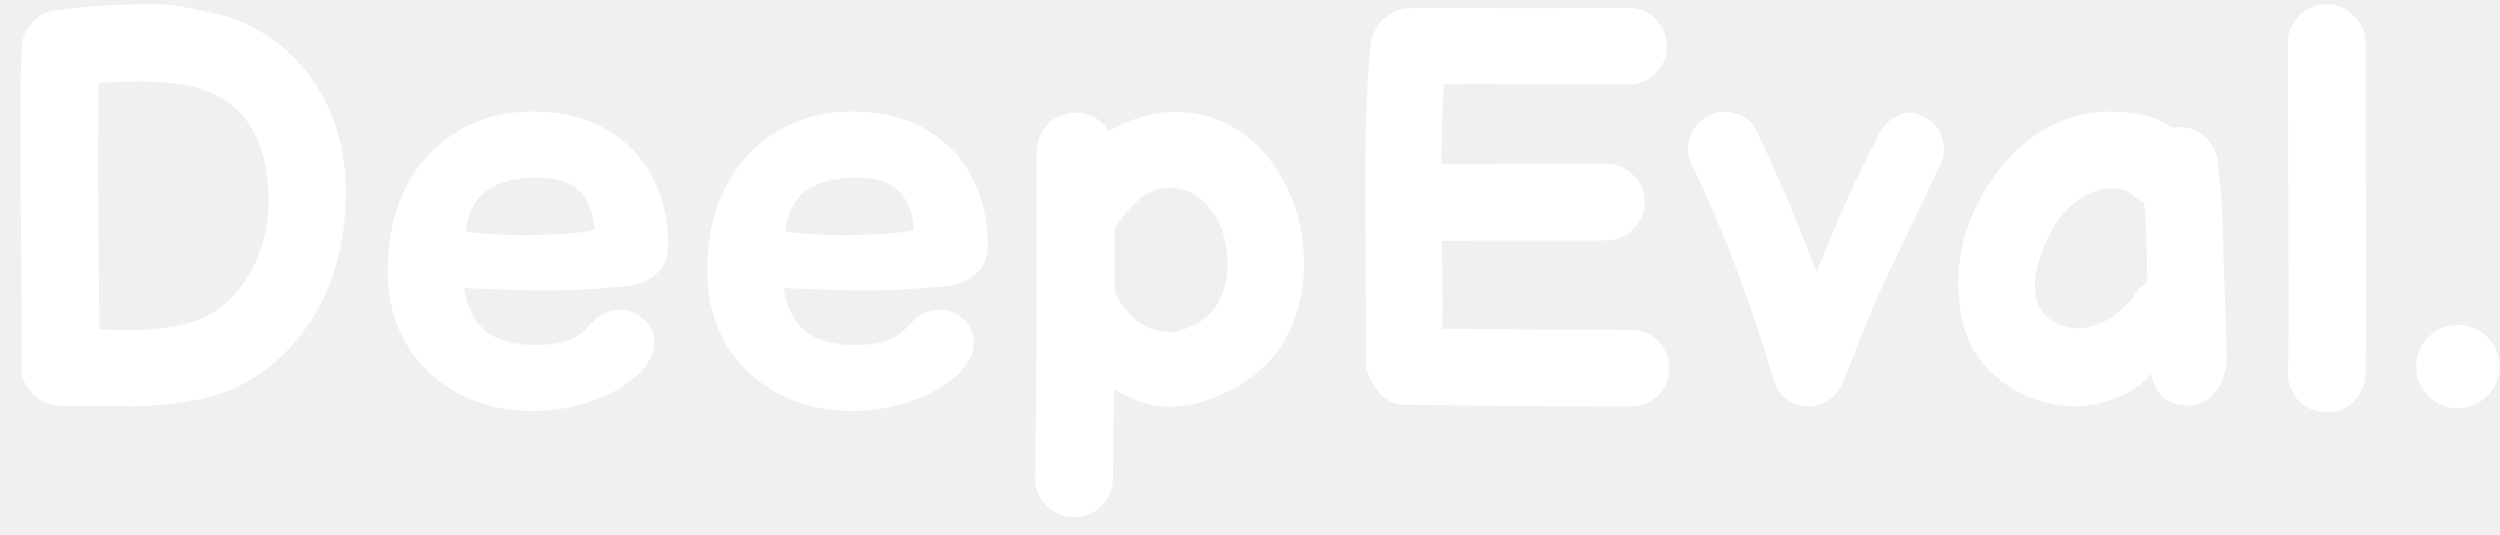
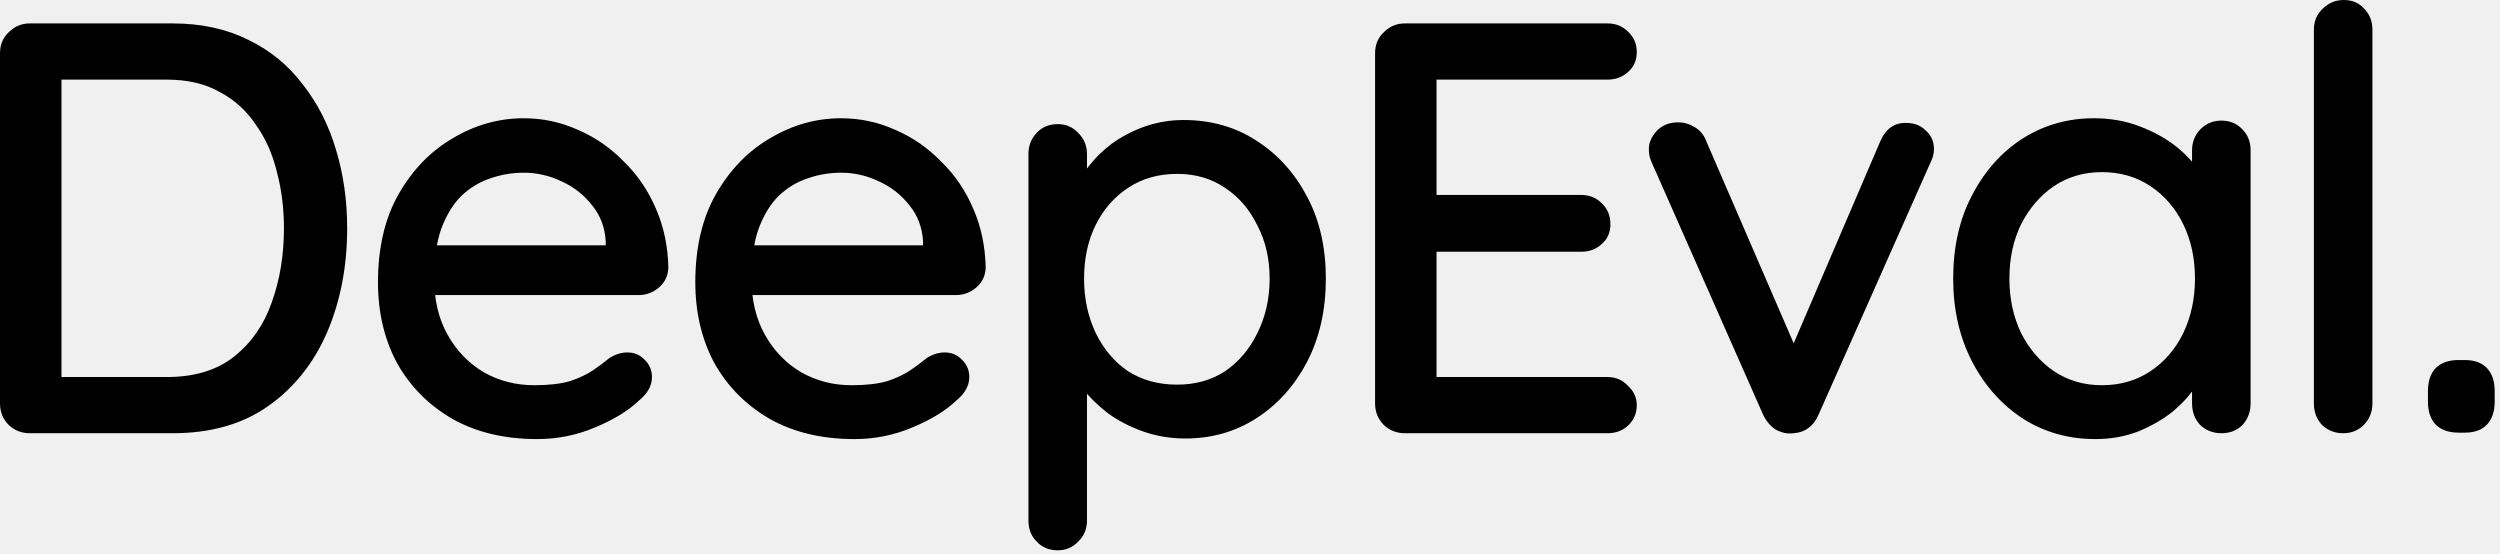
- <svg xmlns="http://www.w3.org/2000/svg" width="117" height="25" viewBox="0 0 117 25" fill="none">
-   <path d="M3.108 19C2.987 19 2.874 18.991 2.77 18.974C2.285 18.957 1.869 18.775 1.522 18.428C1.175 18.064 1.002 17.639 1.002 17.154C1.019 16.374 1.011 13.887 0.976 9.692C0.941 5.48 0.959 2.975 1.028 2.178C1.045 1.71 1.236 1.303 1.6 0.956C1.981 0.609 2.423 0.445 2.926 0.462C3.082 0.41 3.238 0.384 3.394 0.384C4.07 0.315 4.564 0.271 4.876 0.254C5.205 0.237 5.734 0.219 6.462 0.202C7.207 0.167 7.831 0.193 8.334 0.28C8.854 0.367 9.435 0.488 10.076 0.644C10.735 0.783 11.35 1.008 11.922 1.32C12.494 1.632 13.014 2.005 13.482 2.438C14.383 3.253 15.059 4.232 15.51 5.376C15.978 6.52 16.203 7.768 16.186 9.12C16.169 10.455 15.969 11.694 15.588 12.838C15.224 13.965 14.652 14.996 13.872 15.932C13.092 16.851 12.182 17.57 11.142 18.09C10.05 18.61 8.611 18.913 6.826 19C6.462 19.017 5.812 19.017 4.876 19C3.94 19 3.351 19 3.108 19ZM6.67 15.438C7.953 15.351 8.906 15.161 9.53 14.866C10.57 14.363 11.367 13.523 11.922 12.344C12.477 11.165 12.676 9.857 12.52 8.418C12.364 6.962 11.87 5.853 11.038 5.09C10.362 4.483 9.504 4.102 8.464 3.946C7.441 3.79 6.159 3.773 4.616 3.894C4.599 5.541 4.59 6.806 4.59 7.69C4.59 8.574 4.599 9.883 4.616 11.616C4.633 13.349 4.642 14.615 4.642 15.412C5.491 15.447 6.167 15.455 6.67 15.438ZM24.982 19.234C23.595 19.234 22.381 18.939 21.341 18.35C20.302 17.761 19.504 16.972 18.95 15.984C18.412 14.996 18.143 13.904 18.143 12.708C18.143 11.2 18.421 9.9 18.976 8.808C19.53 7.699 20.328 6.823 21.367 6.182C22.407 5.541 23.586 5.22 24.904 5.22C26.256 5.22 27.408 5.497 28.361 6.052C29.332 6.607 30.06 7.361 30.546 8.314C31.031 9.25 31.273 10.299 31.273 11.46C31.273 12.049 31.083 12.509 30.701 12.838C30.32 13.167 29.809 13.358 29.168 13.41C27.867 13.531 26.715 13.592 25.709 13.592C24.756 13.592 23.733 13.566 22.642 13.514L21.732 13.488C21.835 14.337 22.165 15.005 22.72 15.49C23.291 15.958 24.149 16.175 25.294 16.14C25.814 16.123 26.23 16.062 26.541 15.958C26.854 15.837 27.131 15.663 27.373 15.438C27.512 15.299 27.66 15.152 27.816 14.996C27.971 14.84 28.145 14.719 28.335 14.632C28.526 14.545 28.76 14.502 29.038 14.502C29.488 14.502 29.861 14.658 30.155 14.97C30.468 15.265 30.623 15.611 30.623 16.01C30.623 16.565 30.346 17.093 29.791 17.596C29.237 18.099 28.517 18.497 27.634 18.792C26.767 19.087 25.883 19.234 24.982 19.234ZM21.784 10.836C22.806 10.975 23.942 11.027 25.189 10.992C26.386 10.975 27.261 10.897 27.816 10.758C27.781 10.013 27.555 9.415 27.14 8.964C26.741 8.513 26.013 8.297 24.956 8.314C24.072 8.331 23.352 8.531 22.797 8.912C22.243 9.293 21.905 9.935 21.784 10.836ZM39.937 19.234C38.55 19.234 37.337 18.939 36.297 18.35C35.257 17.761 34.459 16.972 33.905 15.984C33.367 14.996 33.099 13.904 33.099 12.708C33.099 11.2 33.376 9.9 33.931 8.808C34.485 7.699 35.283 6.823 36.323 6.182C37.363 5.541 38.541 5.22 39.859 5.22C41.211 5.22 42.363 5.497 43.317 6.052C44.287 6.607 45.015 7.361 45.501 8.314C45.986 9.25 46.229 10.299 46.229 11.46C46.229 12.049 46.038 12.509 45.657 12.838C45.275 13.167 44.764 13.358 44.123 13.41C42.823 13.531 41.67 13.592 40.665 13.592C39.711 13.592 38.689 13.566 37.597 13.514L36.687 13.488C36.791 14.337 37.12 15.005 37.675 15.49C38.247 15.958 39.105 16.175 40.249 16.14C40.769 16.123 41.185 16.062 41.497 15.958C41.809 15.837 42.086 15.663 42.329 15.438C42.467 15.299 42.615 15.152 42.771 14.996C42.927 14.84 43.1 14.719 43.291 14.632C43.481 14.545 43.715 14.502 43.993 14.502C44.443 14.502 44.816 14.658 45.111 14.97C45.423 15.265 45.579 15.611 45.579 16.01C45.579 16.565 45.301 17.093 44.747 17.596C44.192 18.099 43.473 18.497 42.589 18.792C41.722 19.087 40.838 19.234 39.937 19.234ZM36.739 10.836C37.761 10.975 38.897 11.027 40.145 10.992C41.341 10.975 42.216 10.897 42.771 10.758C42.736 10.013 42.511 9.415 42.095 8.964C41.696 8.513 40.968 8.297 39.911 8.314C39.027 8.331 38.307 8.531 37.753 8.912C37.198 9.293 36.86 9.935 36.739 10.836ZM52.084 22.432C52.066 22.935 51.876 23.359 51.512 23.706C51.165 24.053 50.74 24.217 50.238 24.2C49.735 24.2 49.31 24.018 48.964 23.654C48.617 23.307 48.444 22.883 48.444 22.38C48.496 19.381 48.522 14.285 48.522 7.092C48.522 6.589 48.695 6.165 49.042 5.818C49.406 5.454 49.839 5.272 50.342 5.272C51 5.272 51.512 5.558 51.876 6.13C53.748 5.09 55.533 4.951 57.232 5.714C58.722 6.407 59.814 7.638 60.508 9.406C60.785 10.134 60.95 10.897 61.002 11.694C61.071 12.474 61.01 13.289 60.82 14.138C60.646 14.97 60.282 15.759 59.728 16.504C59.173 17.249 58.454 17.839 57.57 18.272C56.079 19.017 54.744 19.217 53.566 18.87C53.08 18.731 52.604 18.506 52.136 18.194C52.118 19.529 52.101 20.941 52.084 22.432ZM54.606 15.516C54.866 15.603 55.316 15.49 55.958 15.178C56.634 14.831 57.084 14.242 57.31 13.41C57.535 12.561 57.492 11.659 57.18 10.706C56.798 9.857 56.313 9.293 55.724 9.016C55.117 8.739 54.528 8.713 53.956 8.938C53.384 9.163 52.786 9.753 52.162 10.706V13.696C52.508 14.337 52.898 14.805 53.332 15.1C53.765 15.377 54.19 15.516 54.606 15.516ZM76.321 19.026C73.756 19.026 70.255 19 65.817 18.948C65.471 18.948 65.15 18.853 64.855 18.662C64.578 18.454 64.37 18.203 64.231 17.908C64.023 17.596 63.919 17.258 63.919 16.894C63.937 16.287 63.928 13.843 63.893 9.562C63.876 6.442 63.954 3.989 64.127 2.204C64.145 1.979 64.197 1.771 64.283 1.58C64.422 1.233 64.639 0.956 64.933 0.748C65.228 0.523 65.566 0.401 65.947 0.384C67.213 0.367 68.92 0.367 71.069 0.384C73.219 0.384 74.926 0.375 76.191 0.358C76.694 0.358 77.119 0.531 77.465 0.878C77.829 1.225 78.011 1.649 78.011 2.152C78.011 2.637 77.838 3.062 77.491 3.426C77.162 3.773 76.746 3.946 76.243 3.946C75.273 3.946 73.825 3.946 71.901 3.946C69.977 3.929 68.53 3.929 67.559 3.946C67.507 5.003 67.473 6.251 67.455 7.69C68.287 7.673 70.853 7.664 75.151 7.664C75.654 7.664 76.079 7.837 76.425 8.184C76.789 8.531 76.971 8.955 76.971 9.458C76.971 9.943 76.789 10.368 76.425 10.732C76.079 11.079 75.654 11.252 75.151 11.252C70.835 11.252 68.279 11.261 67.481 11.278C67.516 13.219 67.525 14.589 67.507 15.386C71.026 15.421 73.964 15.438 76.321 15.438C76.824 15.438 77.249 15.611 77.595 15.958C77.942 16.305 78.115 16.729 78.115 17.232C78.115 17.735 77.942 18.159 77.595 18.506C77.249 18.853 76.824 19.026 76.321 19.026ZM83.975 18.896C83.438 18.653 83.1 18.237 82.962 17.648C82.962 17.596 82.953 17.553 82.936 17.518C81.826 13.861 80.587 10.619 79.218 7.794C78.992 7.378 78.94 6.945 79.061 6.494C79.2 6.026 79.478 5.679 79.894 5.454C80.309 5.211 80.743 5.159 81.194 5.298C81.644 5.419 81.982 5.697 82.207 6.13C83.161 8.106 84.097 10.307 85.016 12.734C86.021 10.186 87.017 7.993 88.005 6.156C88.248 5.757 88.569 5.489 88.968 5.35C89.366 5.211 89.765 5.272 90.163 5.532C90.562 5.775 90.814 6.121 90.918 6.572C91.039 7.023 90.969 7.465 90.71 7.898L90.163 9.068L88.317 12.916L87.901 13.826L87.46 14.866C87.251 15.351 87.113 15.681 87.043 15.854C86.992 16.01 86.853 16.374 86.627 16.946L86.212 17.96C86.021 18.393 85.709 18.705 85.275 18.896C84.859 19.069 84.426 19.069 83.975 18.896ZM97.185 19.026C96.561 19.026 95.885 18.905 95.157 18.662C94.256 18.315 93.502 17.804 92.895 17.128C92.306 16.435 91.942 15.681 91.803 14.866C91.699 14.329 91.647 13.809 91.647 13.306C91.647 12.145 91.872 11.053 92.323 10.03C92.947 8.591 93.822 7.43 94.949 6.546C96.076 5.662 97.358 5.22 98.797 5.22C99.317 5.22 99.88 5.289 100.487 5.428C100.886 5.532 101.276 5.714 101.657 5.974H101.787L102.047 5.948C102.48 5.948 102.862 6.104 103.191 6.416C103.538 6.728 103.737 7.109 103.789 7.56L103.971 9.354C104.006 10.117 104.049 11.417 104.101 13.254L104.153 14.658C104.188 15.525 104.205 16.097 104.205 16.374C104.222 16.634 104.214 16.885 104.179 17.128C104.11 17.631 103.919 18.064 103.607 18.428C103.312 18.775 102.922 18.957 102.437 18.974C102.038 18.991 101.674 18.896 101.345 18.688C101.033 18.463 100.808 18.064 100.669 17.492C100.27 17.977 99.785 18.333 99.213 18.558C98.537 18.835 97.861 18.991 97.185 19.026ZM97.211 15.36C97.731 15.36 98.268 15.195 98.823 14.866C98.962 14.779 99.118 14.649 99.291 14.476L99.681 14.112L100.123 13.488C100.227 13.367 100.348 13.28 100.487 13.228C100.487 11.772 100.444 10.541 100.357 9.536L100.097 9.354L99.733 9.068L99.499 8.912C99.222 8.843 99.005 8.808 98.849 8.808C98.225 8.808 97.618 9.051 97.029 9.536C96.457 10.021 95.998 10.697 95.651 11.564C95.374 12.24 95.235 12.847 95.235 13.384C95.235 13.852 95.339 14.242 95.547 14.554C95.772 14.866 96.084 15.091 96.483 15.23C96.743 15.317 96.986 15.36 97.211 15.36ZM110.711 17.518C110.693 18.021 110.503 18.445 110.139 18.792C109.792 19.139 109.367 19.303 108.865 19.286C108.362 19.286 107.937 19.113 107.591 18.766C107.244 18.402 107.071 17.969 107.071 17.466C107.105 17.466 107.114 14.97 107.097 9.978L107.071 2.022C107.071 1.519 107.244 1.095 107.591 0.748C107.955 0.384 108.388 0.202 108.891 0.202C109.393 0.202 109.818 0.384 110.165 0.748C110.529 1.095 110.711 1.519 110.711 2.022C110.711 3.409 110.711 5.133 110.711 7.196C110.728 9.259 110.737 11.131 110.737 12.812C110.737 14.476 110.728 16.045 110.711 17.518ZM116.404 15.776C116.785 16.157 116.976 16.617 116.976 17.154C116.976 17.691 116.785 18.151 116.404 18.532C116.023 18.913 115.563 19.104 115.026 19.104C114.489 19.104 114.029 18.913 113.648 18.532C113.267 18.151 113.076 17.691 113.076 17.154C113.076 16.617 113.267 16.157 113.648 15.776C114.029 15.395 114.489 15.204 115.026 15.204C115.563 15.204 116.023 15.395 116.404 15.776Z" fill="white" />
+ <svg xmlns="http://www.w3.org/2000/svg" width="316" height="70" viewBox="0 0 316 70" fill="none">
+   <path d="M21.83 2.96C25.431 2.96 28.613 3.65 31.376 5.032C34.139 6.364 36.432 8.238 38.258 10.656C40.133 13.024 41.538 15.786 42.476 18.944C43.413 22.052 43.882 25.357 43.882 28.86C43.882 33.645 43.043 38.011 41.366 41.958C39.688 45.855 37.222 48.963 33.966 51.282C30.71 53.6 26.665 54.76 21.83 54.76H3.774C2.738 54.76 1.85 54.414 1.11 53.724C0.37 52.984 -0 52.071 -0 50.986V6.734C-0 5.648 0.37 4.76 1.11 4.07C1.85 3.33 2.738 2.96 3.774 2.96H21.83ZM21.09 47.656C24.593 47.656 27.429 46.792 29.6 45.066C31.77 43.339 33.349 41.07 34.336 38.258C35.372 35.396 35.89 32.264 35.89 28.86C35.89 26.344 35.594 23.976 35.002 21.756C34.459 19.486 33.571 17.488 32.338 15.762C31.154 13.986 29.625 12.604 27.75 11.618C25.924 10.582 23.704 10.064 21.09 10.064H7.104L7.77 9.398V48.396L7.326 47.656H21.09ZM67.905 55.5C63.81 55.5 60.258 54.661 57.249 52.984C54.239 51.257 51.896 48.914 50.219 45.954C48.591 42.944 47.777 39.516 47.777 35.668C47.777 31.326 48.64 27.626 50.367 24.568C52.143 21.46 54.437 19.092 57.249 17.464C60.061 15.786 63.045 14.948 66.203 14.948C68.62 14.948 70.914 15.441 73.085 16.428C75.255 17.365 77.179 18.697 78.857 20.424C80.583 22.101 81.94 24.099 82.927 26.418C83.913 28.687 84.431 31.178 84.481 33.892C84.431 34.878 84.037 35.692 83.297 36.334C82.557 36.975 81.693 37.296 80.707 37.296H51.921L50.145 31.006H77.969L76.563 32.338V30.488C76.464 28.761 75.897 27.256 74.861 25.974C73.825 24.642 72.542 23.63 71.013 22.94C69.483 22.2 67.88 21.83 66.203 21.83C64.723 21.83 63.292 22.076 61.911 22.57C60.579 23.014 59.37 23.754 58.285 24.79C57.249 25.826 56.41 27.207 55.769 28.934C55.177 30.611 54.881 32.708 54.881 35.224C54.881 37.937 55.448 40.305 56.583 42.328C57.717 44.35 59.247 45.929 61.171 47.064C63.095 48.149 65.216 48.692 67.535 48.692C69.36 48.692 70.865 48.519 72.049 48.174C73.233 47.779 74.219 47.31 75.009 46.768C75.798 46.225 76.489 45.707 77.081 45.214C77.821 44.77 78.561 44.548 79.301 44.548C80.189 44.548 80.929 44.868 81.521 45.51C82.113 46.102 82.409 46.817 82.409 47.656C82.409 48.741 81.866 49.728 80.781 50.616C79.449 51.898 77.599 53.033 75.231 54.02C72.912 55.006 70.47 55.5 67.905 55.5ZM108.015 55.5C103.92 55.5 100.368 54.661 97.359 52.984C94.35 51.257 92.006 48.914 90.329 45.954C88.701 42.944 87.887 39.516 87.887 35.668C87.887 31.326 88.75 27.626 90.477 24.568C92.253 21.46 94.547 19.092 97.359 17.464C100.171 15.786 103.156 14.948 106.313 14.948C108.73 14.948 111.024 15.441 113.195 16.428C115.366 17.365 117.29 18.697 118.967 20.424C120.694 22.101 122.05 24.099 123.037 26.418C124.024 28.687 124.542 31.178 124.591 33.892C124.542 34.878 124.147 35.692 123.407 36.334C122.667 36.975 121.804 37.296 120.817 37.296H92.031L90.255 31.006H118.079L116.673 32.338V30.488C116.574 28.761 116.007 27.256 114.971 25.974C113.935 24.642 112.652 23.63 111.123 22.94C109.594 22.2 107.99 21.83 106.313 21.83C104.833 21.83 103.402 22.076 102.021 22.57C100.689 23.014 99.48 23.754 98.395 24.79C97.359 25.826 96.52 27.207 95.879 28.934C95.287 30.611 94.991 32.708 94.991 35.224C94.991 37.937 95.558 40.305 96.693 42.328C97.828 44.35 99.357 45.929 101.281 47.064C103.205 48.149 105.326 48.692 107.645 48.692C109.47 48.692 110.975 48.519 112.159 48.174C113.343 47.779 114.33 47.31 115.119 46.768C115.908 46.225 116.599 45.707 117.191 45.214C117.931 44.77 118.671 44.548 119.411 44.548C120.299 44.548 121.039 44.868 121.631 45.51C122.223 46.102 122.519 46.817 122.519 47.656C122.519 48.741 121.976 49.728 120.891 50.616C119.559 51.898 117.709 53.033 115.341 54.02C113.022 55.006 110.58 55.5 108.015 55.5ZM149.605 15.17C153.059 15.17 156.117 16.033 158.781 17.76C161.495 19.486 163.641 21.854 165.219 24.864C166.798 27.824 167.587 31.277 167.587 35.224C167.587 39.17 166.798 42.673 165.219 45.732C163.641 48.741 161.519 51.109 158.855 52.836C156.191 54.562 153.182 55.426 149.827 55.426C147.953 55.426 146.177 55.13 144.499 54.538C142.822 53.946 141.342 53.181 140.059 52.244C138.777 51.257 137.716 50.221 136.877 49.136C136.088 48.05 135.595 47.039 135.397 46.102L137.395 45.14V65.786C137.395 66.871 137.025 67.759 136.285 68.45C135.595 69.19 134.731 69.56 133.695 69.56C132.61 69.56 131.722 69.19 131.031 68.45C130.341 67.759 129.995 66.871 129.995 65.786V19.462C129.995 18.426 130.341 17.538 131.031 16.798C131.722 16.058 132.61 15.688 133.695 15.688C134.731 15.688 135.595 16.058 136.285 16.798C137.025 17.538 137.395 18.426 137.395 19.462V24.568L136.211 23.902C136.359 22.964 136.828 22.002 137.617 21.016C138.407 19.98 139.393 19.018 140.577 18.13C141.811 17.242 143.192 16.526 144.721 15.984C146.3 15.441 147.928 15.17 149.605 15.17ZM148.791 21.978C146.423 21.978 144.351 22.57 142.575 23.754C140.849 24.888 139.492 26.442 138.505 28.416C137.519 30.389 137.025 32.658 137.025 35.224C137.025 37.74 137.519 40.034 138.505 42.106C139.492 44.128 140.849 45.732 142.575 46.916C144.351 48.05 146.423 48.618 148.791 48.618C151.11 48.618 153.133 48.05 154.859 46.916C156.586 45.732 157.943 44.128 158.929 42.106C159.965 40.034 160.483 37.74 160.483 35.224C160.483 32.708 159.965 30.463 158.929 28.49C157.943 26.467 156.586 24.888 154.859 23.754C153.133 22.57 151.11 21.978 148.791 21.978ZM177.584 2.96H203.188C204.224 2.96 205.088 3.305 205.778 3.996C206.518 4.686 206.888 5.55 206.888 6.586C206.888 7.622 206.518 8.46 205.778 9.102C205.088 9.743 204.224 10.064 203.188 10.064H180.84L181.58 8.806V25.382L180.914 24.642H199.858C200.894 24.642 201.758 24.987 202.448 25.678C203.188 26.368 203.558 27.256 203.558 28.342C203.558 29.378 203.188 30.216 202.448 30.858C201.758 31.499 200.894 31.82 199.858 31.82H181.062L181.58 31.154V48.248L181.062 47.656H203.188C204.224 47.656 205.088 48.026 205.778 48.766C206.518 49.456 206.888 50.27 206.888 51.208C206.888 52.244 206.518 53.107 205.778 53.798C205.088 54.439 204.224 54.76 203.188 54.76H177.584C176.548 54.76 175.66 54.414 174.92 53.724C174.18 52.984 173.81 52.071 173.81 50.986V6.734C173.81 5.648 174.18 4.76 174.92 4.07C175.66 3.33 176.548 2.96 177.584 2.96ZM212.116 15.466C212.856 15.466 213.546 15.663 214.188 16.058C214.878 16.452 215.372 17.044 215.668 17.834L227.286 44.696L225.88 45.362L237.646 17.908C238.336 16.28 239.446 15.49 240.976 15.54C241.962 15.54 242.776 15.86 243.418 16.502C244.108 17.094 244.454 17.883 244.454 18.87C244.454 19.166 244.404 19.486 244.306 19.832C244.207 20.128 244.084 20.424 243.936 20.72L229.876 52.392C229.234 53.872 228.174 54.661 226.694 54.76C225.954 54.858 225.214 54.71 224.474 54.316C223.783 53.872 223.24 53.23 222.846 52.392L208.86 20.72C208.761 20.522 208.662 20.276 208.564 19.98C208.465 19.634 208.416 19.24 208.416 18.796C208.416 18.056 208.736 17.316 209.378 16.576C210.068 15.836 210.981 15.466 212.116 15.466ZM280.775 15.244C281.86 15.244 282.748 15.614 283.439 16.354C284.13 17.044 284.475 17.932 284.475 19.018V50.986C284.475 52.071 284.13 52.984 283.439 53.724C282.748 54.414 281.86 54.76 280.775 54.76C279.739 54.76 278.851 54.414 278.111 53.724C277.42 52.984 277.075 52.071 277.075 50.986V45.658L278.629 45.88C278.629 46.768 278.259 47.754 277.519 48.84C276.828 49.925 275.866 50.986 274.633 52.022C273.4 53.008 271.944 53.847 270.267 54.538C268.59 55.179 266.789 55.5 264.865 55.5C261.461 55.5 258.402 54.636 255.689 52.91C252.976 51.134 250.83 48.716 249.251 45.658C247.672 42.599 246.883 39.121 246.883 35.224C246.883 31.228 247.672 27.725 249.251 24.716C250.83 21.657 252.951 19.264 255.615 17.538C258.328 15.811 261.338 14.948 264.643 14.948C266.764 14.948 268.713 15.293 270.489 15.984C272.314 16.674 273.893 17.562 275.225 18.648C276.557 19.733 277.568 20.892 278.259 22.126C278.999 23.31 279.369 24.444 279.369 25.53L277.075 25.752V19.018C277.075 17.982 277.42 17.094 278.111 16.354C278.851 15.614 279.739 15.244 280.775 15.244ZM265.679 48.692C267.998 48.692 270.045 48.1 271.821 46.916C273.597 45.732 274.978 44.128 275.965 42.106C276.952 40.034 277.445 37.74 277.445 35.224C277.445 32.658 276.952 30.364 275.965 28.342C274.978 26.319 273.597 24.716 271.821 23.532C270.045 22.348 267.998 21.756 265.679 21.756C263.41 21.756 261.387 22.348 259.611 23.532C257.884 24.716 256.503 26.319 255.467 28.342C254.48 30.364 253.987 32.658 253.987 35.224C253.987 37.74 254.48 40.034 255.467 42.106C256.503 44.128 257.884 45.732 259.611 46.916C261.387 48.1 263.41 48.692 265.679 48.692ZM299.874 50.986C299.874 52.071 299.504 52.984 298.764 53.724C298.073 54.414 297.21 54.76 296.174 54.76C295.138 54.76 294.25 54.414 293.51 53.724C292.819 52.984 292.474 52.071 292.474 50.986V3.774C292.474 2.688 292.844 1.8 293.584 1.11C294.324 0.37 295.212 -0 296.248 -0C297.333 -0 298.197 0.37 298.838 1.11C299.529 1.8 299.874 2.688 299.874 3.774V50.986ZM310.74 54.686C309.506 54.686 308.544 54.34 307.854 53.65C307.212 52.959 306.892 51.997 306.892 50.764V49.432C306.892 48.198 307.212 47.236 307.854 46.546C308.544 45.855 309.506 45.51 310.74 45.51H311.554C312.787 45.51 313.724 45.855 314.366 46.546C315.007 47.236 315.328 48.198 315.328 49.432V50.764C315.328 51.997 315.007 52.959 314.366 53.65C313.724 54.34 312.787 54.686 311.554 54.686H310.74Z" fill="black" />
</svg>
